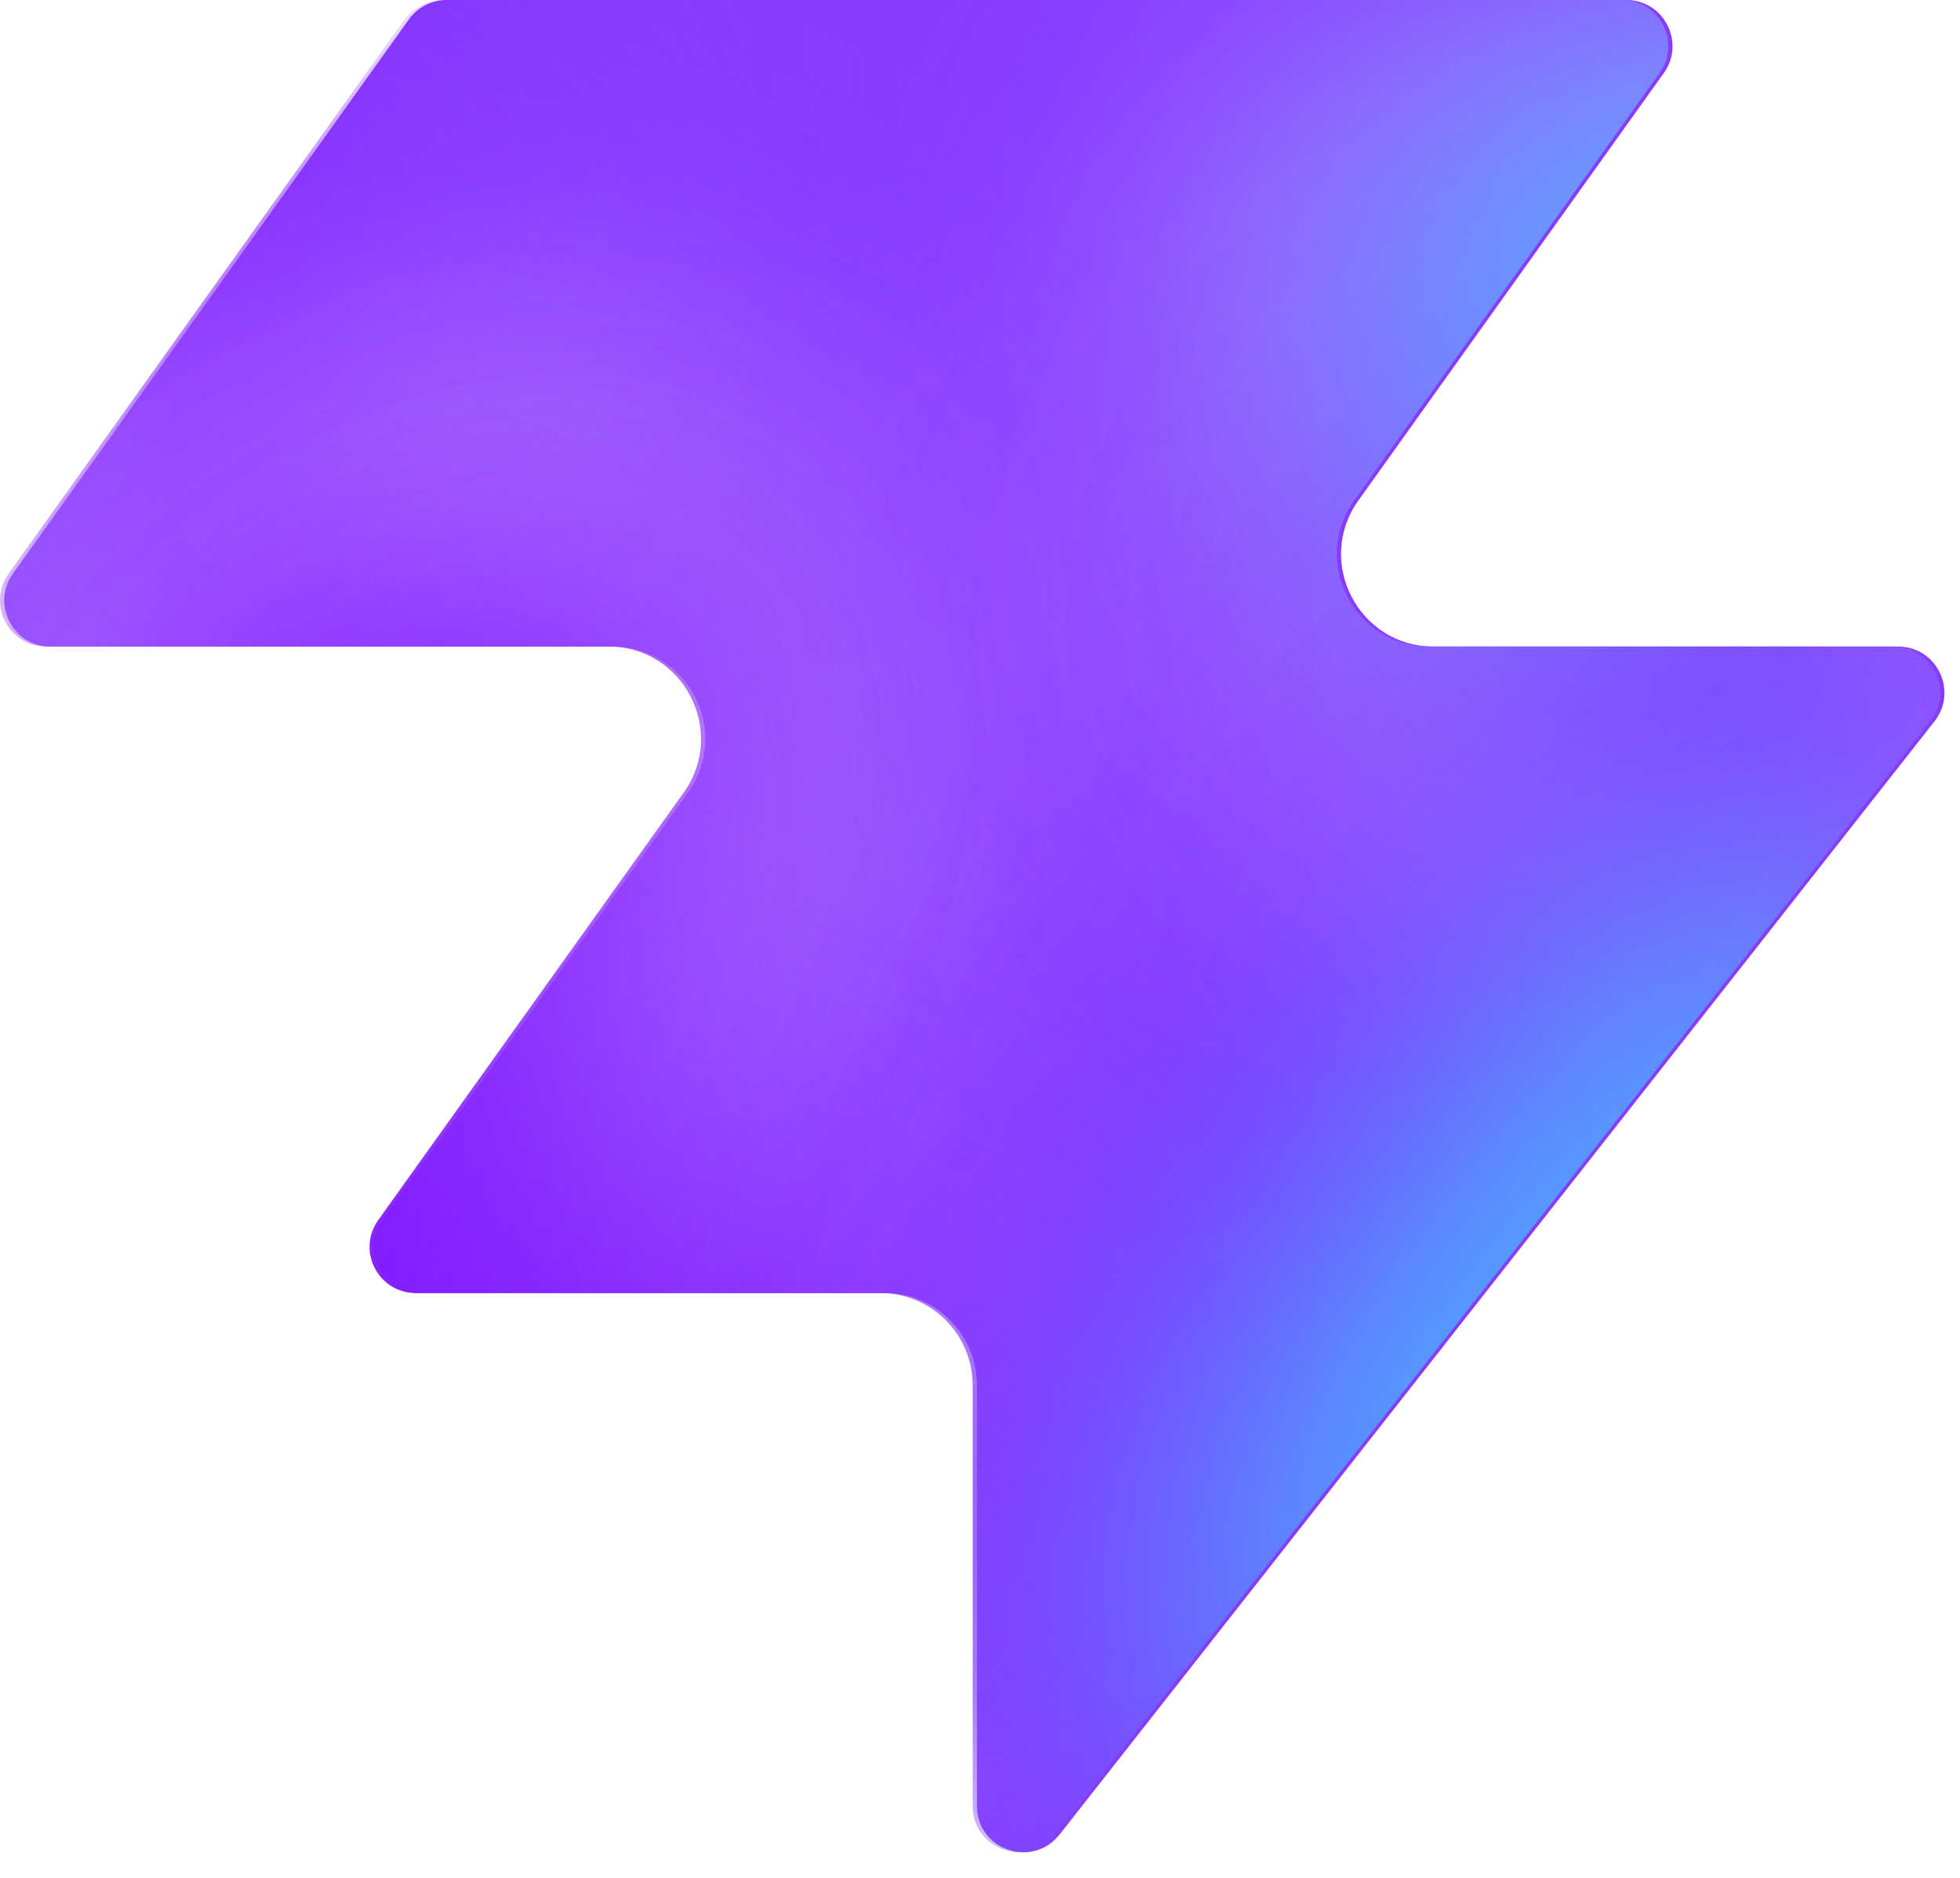
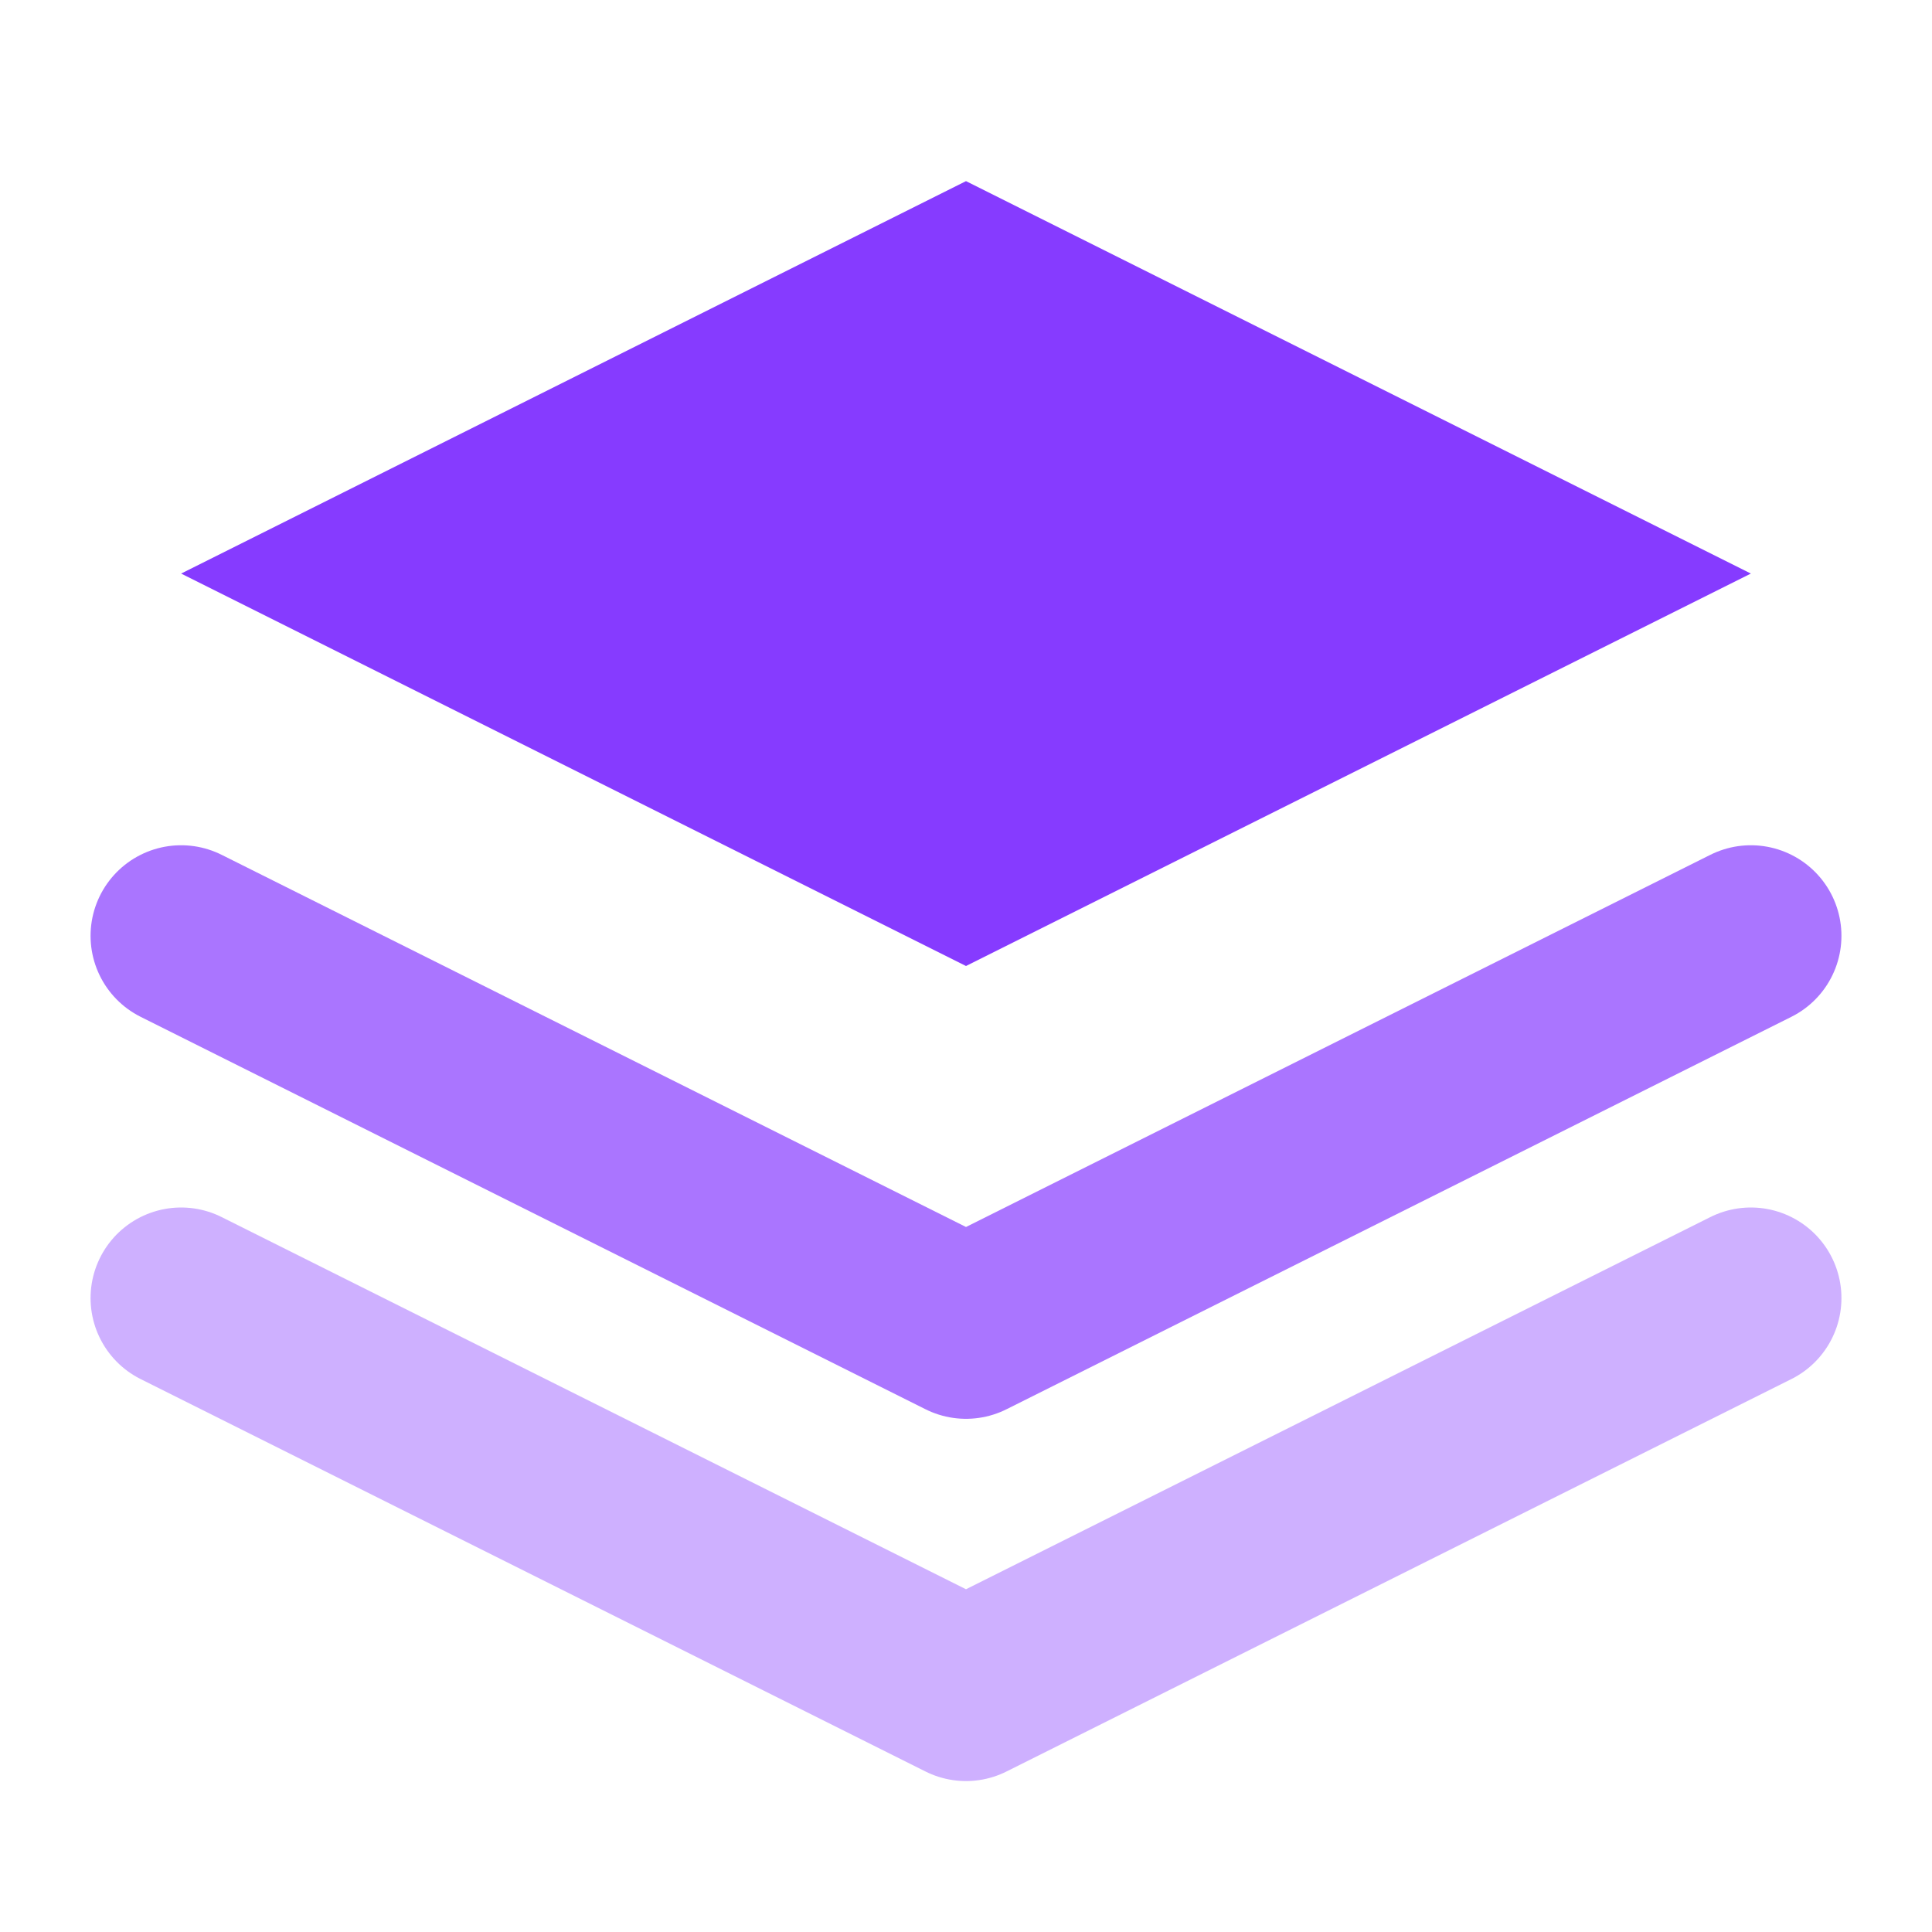
- <svg xmlns="http://www.w3.org/2000/svg" width="48" height="46" fill="none" viewBox="0 0 48 46">
-   <path fill="#863bff" d="M25.946 44.938c-.664.845-2.021.375-2.021-.698V33.937a2.26 2.26 0 0 0-2.262-2.262H10.287c-.92 0-1.456-1.04-.92-1.788l7.48-10.471c1.07-1.497 0-3.578-1.842-3.578H1.237c-.92 0-1.456-1.04-.92-1.788L10.013.474c.214-.297.556-.474.92-.474h28.894c.92 0 1.456 1.04.92 1.788l-7.48 10.471c-1.07 1.498 0 3.579 1.842 3.579h11.377c.943 0 1.473 1.088.89 1.83L25.947 44.94z" style="fill:#863bff;fill:color(display-p3 .525 .23 1);fill-opacity:1" />
-   <mask id="a" width="48" height="46" x="0" y="0" maskUnits="userSpaceOnUse" style="mask-type:alpha">
-     <path fill="#000" d="M25.842 44.938c-.664.844-2.021.375-2.021-.698V33.937a2.26 2.26 0 0 0-2.262-2.262H10.183c-.92 0-1.456-1.04-.92-1.788l7.48-10.471c1.07-1.498 0-3.579-1.842-3.579H1.133c-.92 0-1.456-1.04-.92-1.787L9.91.473c.214-.297.556-.474.92-.474h28.894c.92 0 1.456 1.04.92 1.788l-7.48 10.471c-1.07 1.498 0 3.578 1.842 3.578h11.377c.943 0 1.473 1.088.89 1.832L25.843 44.94z" style="fill:#000;fill-opacity:1" />
-   </mask>
-   <g mask="url(#a)">
-     <g filter="url(#b)">
-       <ellipse cx="5.508" cy="14.704" fill="#ede6ff" rx="5.508" ry="14.704" style="fill:#ede6ff;fill:color(display-p3 .927 .903 1);fill-opacity:1" transform="matrix(.00324 1 1 -.00324 -4.47 31.516)" />
-     </g>
-     <g filter="url(#c)">
-       <ellipse cx="10.399" cy="29.851" fill="#ede6ff" rx="10.399" ry="29.851" style="fill:#ede6ff;fill:color(display-p3 .927 .903 1);fill-opacity:1" transform="matrix(.00324 1 1 -.00324 -39.328 7.883)" />
-     </g>
-     <g filter="url(#d)">
-       <ellipse cx="5.508" cy="30.487" fill="#7e14ff" rx="5.508" ry="30.487" style="fill:#7e14ff;fill:color(display-p3 .492 .077 1);fill-opacity:1" transform="rotate(89.814 -25.913 -14.639)scale(1 -1)" />
-     </g>
-     <g filter="url(#e)">
-       <ellipse cx="5.508" cy="30.599" fill="#7e14ff" rx="5.508" ry="30.599" style="fill:#7e14ff;fill:color(display-p3 .492 .077 1);fill-opacity:1" transform="rotate(89.814 -32.644 -3.334)scale(1 -1)" />
-     </g>
-     <g filter="url(#f)">
-       <ellipse cx="5.508" cy="30.599" fill="#7e14ff" rx="5.508" ry="30.599" style="fill:#7e14ff;fill:color(display-p3 .492 .077 1);fill-opacity:1" transform="matrix(.00324 1 1 -.00324 -34.34 30.47)" />
-     </g>
-     <g filter="url(#g)">
-       <ellipse cx="14.072" cy="22.078" fill="#ede6ff" rx="14.072" ry="22.078" style="fill:#ede6ff;fill:color(display-p3 .927 .903 1);fill-opacity:1" transform="rotate(93.35 24.506 48.493)scale(-1 1)" />
-     </g>
-     <g filter="url(#h)">
-       <ellipse cx="3.47" cy="21.501" fill="#7e14ff" rx="3.47" ry="21.501" style="fill:#7e14ff;fill:color(display-p3 .492 .077 1);fill-opacity:1" transform="rotate(89.009 28.708 47.59)scale(-1 1)" />
-     </g>
-     <g filter="url(#i)">
-       <ellipse cx="3.47" cy="21.501" fill="#7e14ff" rx="3.47" ry="21.501" style="fill:#7e14ff;fill:color(display-p3 .492 .077 1);fill-opacity:1" transform="rotate(89.009 28.708 47.59)scale(-1 1)" />
-     </g>
-     <g filter="url(#j)">
-       <ellipse cx=".387" cy="8.972" fill="#7e14ff" rx="4.407" ry="29.108" style="fill:#7e14ff;fill:color(display-p3 .492 .077 1);fill-opacity:1" transform="rotate(39.51 .387 8.972)" />
-     </g>
-     <g filter="url(#k)">
-       <ellipse cx="47.523" cy="-6.092" fill="#7e14ff" rx="4.407" ry="29.108" style="fill:#7e14ff;fill:color(display-p3 .492 .077 1);fill-opacity:1" transform="rotate(37.892 47.523 -6.092)" />
-     </g>
-     <g filter="url(#l)">
-       <ellipse cx="41.412" cy="6.333" fill="#47bfff" rx="5.971" ry="9.665" style="fill:#47bfff;fill:color(display-p3 .28 .748 1);fill-opacity:1" transform="rotate(37.892 41.412 6.333)" />
-     </g>
-     <g filter="url(#m)">
-       <ellipse cx="-1.879" cy="38.332" fill="#7e14ff" rx="4.407" ry="29.108" style="fill:#7e14ff;fill:color(display-p3 .492 .077 1);fill-opacity:1" transform="rotate(37.892 -1.88 38.332)" />
-     </g>
-     <g filter="url(#n)">
-       <ellipse cx="-1.879" cy="38.332" fill="#7e14ff" rx="4.407" ry="29.108" style="fill:#7e14ff;fill:color(display-p3 .492 .077 1);fill-opacity:1" transform="rotate(37.892 -1.88 38.332)" />
-     </g>
-     <g filter="url(#o)">
-       <ellipse cx="35.651" cy="29.907" fill="#7e14ff" rx="4.407" ry="29.108" style="fill:#7e14ff;fill:color(display-p3 .492 .077 1);fill-opacity:1" transform="rotate(37.892 35.651 29.907)" />
-     </g>
-     <g filter="url(#p)">
-       <ellipse cx="38.418" cy="32.4" fill="#47bfff" rx="5.971" ry="15.297" style="fill:#47bfff;fill:color(display-p3 .28 .748 1);fill-opacity:1" transform="rotate(37.892 38.418 32.4)" />
-     </g>
-   </g>
-   <defs>
-     <filter id="b" width="60.045" height="41.654" x="-19.77" y="16.149" color-interpolation-filters="sRGB" filterUnits="userSpaceOnUse">
-       <feFlood flood-opacity="0" result="BackgroundImageFix" />
-       <feBlend in="SourceGraphic" in2="BackgroundImageFix" result="shape" />
-       <feGaussianBlur result="effect1_foregroundBlur_2002_17158" stdDeviation="7.659" />
-     </filter>
-     <filter id="c" width="90.34" height="51.437" x="-54.613" y="-7.533" color-interpolation-filters="sRGB" filterUnits="userSpaceOnUse">
-       <feFlood flood-opacity="0" result="BackgroundImageFix" />
-       <feBlend in="SourceGraphic" in2="BackgroundImageFix" result="shape" />
-       <feGaussianBlur result="effect1_foregroundBlur_2002_17158" stdDeviation="7.659" />
-     </filter>
-     <filter id="d" width="79.355" height="29.4" x="-49.64" y="2.03" color-interpolation-filters="sRGB" filterUnits="userSpaceOnUse">
-       <feFlood flood-opacity="0" result="BackgroundImageFix" />
-       <feBlend in="SourceGraphic" in2="BackgroundImageFix" result="shape" />
-       <feGaussianBlur result="effect1_foregroundBlur_2002_17158" stdDeviation="4.596" />
-     </filter>
-     <filter id="e" width="79.579" height="29.4" x="-45.045" y="20.029" color-interpolation-filters="sRGB" filterUnits="userSpaceOnUse">
-       <feFlood flood-opacity="0" result="BackgroundImageFix" />
-       <feBlend in="SourceGraphic" in2="BackgroundImageFix" result="shape" />
-       <feGaussianBlur result="effect1_foregroundBlur_2002_17158" stdDeviation="4.596" />
-     </filter>
-     <filter id="f" width="79.579" height="29.4" x="-43.513" y="21.178" color-interpolation-filters="sRGB" filterUnits="userSpaceOnUse">
-       <feFlood flood-opacity="0" result="BackgroundImageFix" />
-       <feBlend in="SourceGraphic" in2="BackgroundImageFix" result="shape" />
-       <feGaussianBlur result="effect1_foregroundBlur_2002_17158" stdDeviation="4.596" />
-     </filter>
-     <filter id="g" width="74.749" height="58.852" x="15.756" y="-17.901" color-interpolation-filters="sRGB" filterUnits="userSpaceOnUse">
-       <feFlood flood-opacity="0" result="BackgroundImageFix" />
-       <feBlend in="SourceGraphic" in2="BackgroundImageFix" result="shape" />
-       <feGaussianBlur result="effect1_foregroundBlur_2002_17158" stdDeviation="7.659" />
-     </filter>
-     <filter id="h" width="61.377" height="25.362" x="23.548" y="2.284" color-interpolation-filters="sRGB" filterUnits="userSpaceOnUse">
-       <feFlood flood-opacity="0" result="BackgroundImageFix" />
-       <feBlend in="SourceGraphic" in2="BackgroundImageFix" result="shape" />
-       <feGaussianBlur result="effect1_foregroundBlur_2002_17158" stdDeviation="4.596" />
-     </filter>
-     <filter id="i" width="61.377" height="25.362" x="23.548" y="2.284" color-interpolation-filters="sRGB" filterUnits="userSpaceOnUse">
-       <feFlood flood-opacity="0" result="BackgroundImageFix" />
-       <feBlend in="SourceGraphic" in2="BackgroundImageFix" result="shape" />
-       <feGaussianBlur result="effect1_foregroundBlur_2002_17158" stdDeviation="4.596" />
-     </filter>
-     <filter id="j" width="56.045" height="63.649" x="-27.636" y="-22.853" color-interpolation-filters="sRGB" filterUnits="userSpaceOnUse">
-       <feFlood flood-opacity="0" result="BackgroundImageFix" />
-       <feBlend in="SourceGraphic" in2="BackgroundImageFix" result="shape" />
-       <feGaussianBlur result="effect1_foregroundBlur_2002_17158" stdDeviation="4.596" />
-     </filter>
-     <filter id="k" width="54.814" height="64.646" x="20.116" y="-38.415" color-interpolation-filters="sRGB" filterUnits="userSpaceOnUse">
-       <feFlood flood-opacity="0" result="BackgroundImageFix" />
-       <feBlend in="SourceGraphic" in2="BackgroundImageFix" result="shape" />
-       <feGaussianBlur result="effect1_foregroundBlur_2002_17158" stdDeviation="4.596" />
-     </filter>
-     <filter id="l" width="33.541" height="35.313" x="24.641" y="-11.323" color-interpolation-filters="sRGB" filterUnits="userSpaceOnUse">
-       <feFlood flood-opacity="0" result="BackgroundImageFix" />
-       <feBlend in="SourceGraphic" in2="BackgroundImageFix" result="shape" />
-       <feGaussianBlur result="effect1_foregroundBlur_2002_17158" stdDeviation="4.596" />
-     </filter>
-     <filter id="m" width="54.814" height="64.646" x="-29.286" y="6.009" color-interpolation-filters="sRGB" filterUnits="userSpaceOnUse">
-       <feFlood flood-opacity="0" result="BackgroundImageFix" />
-       <feBlend in="SourceGraphic" in2="BackgroundImageFix" result="shape" />
-       <feGaussianBlur result="effect1_foregroundBlur_2002_17158" stdDeviation="4.596" />
-     </filter>
-     <filter id="n" width="54.814" height="64.646" x="-29.286" y="6.009" color-interpolation-filters="sRGB" filterUnits="userSpaceOnUse">
-       <feFlood flood-opacity="0" result="BackgroundImageFix" />
-       <feBlend in="SourceGraphic" in2="BackgroundImageFix" result="shape" />
-       <feGaussianBlur result="effect1_foregroundBlur_2002_17158" stdDeviation="4.596" />
-     </filter>
-     <filter id="o" width="54.814" height="64.646" x="8.244" y="-2.416" color-interpolation-filters="sRGB" filterUnits="userSpaceOnUse">
-       <feFlood flood-opacity="0" result="BackgroundImageFix" />
-       <feBlend in="SourceGraphic" in2="BackgroundImageFix" result="shape" />
-       <feGaussianBlur result="effect1_foregroundBlur_2002_17158" stdDeviation="4.596" />
-     </filter>
-     <filter id="p" width="39.409" height="43.623" x="18.713" y="10.588" color-interpolation-filters="sRGB" filterUnits="userSpaceOnUse">
-       <feFlood flood-opacity="0" result="BackgroundImageFix" />
-       <feBlend in="SourceGraphic" in2="BackgroundImageFix" result="shape" />
-       <feGaussianBlur result="effect1_foregroundBlur_2002_17158" stdDeviation="4.596" />
-     </filter>
-   </defs>
+ <svg xmlns="http://www.w3.org/2000/svg" viewBox="0 0 32 32" fill="none" width="32" height="32">
+   <path d="M16 3L3 9.5L16 16L29 9.5L16 3Z" fill="#863bff" />
+   <path d="M3 15.5L16 22L29 15.5" stroke="#863bff" stroke-opacity="0.7" stroke-width="3" stroke-linecap="round" stroke-linejoin="round" />
+   <path d="M3 21.5L16 28L29 21.5" stroke="#863bff" stroke-opacity="0.4" stroke-width="3" stroke-linecap="round" stroke-linejoin="round" />
</svg>
